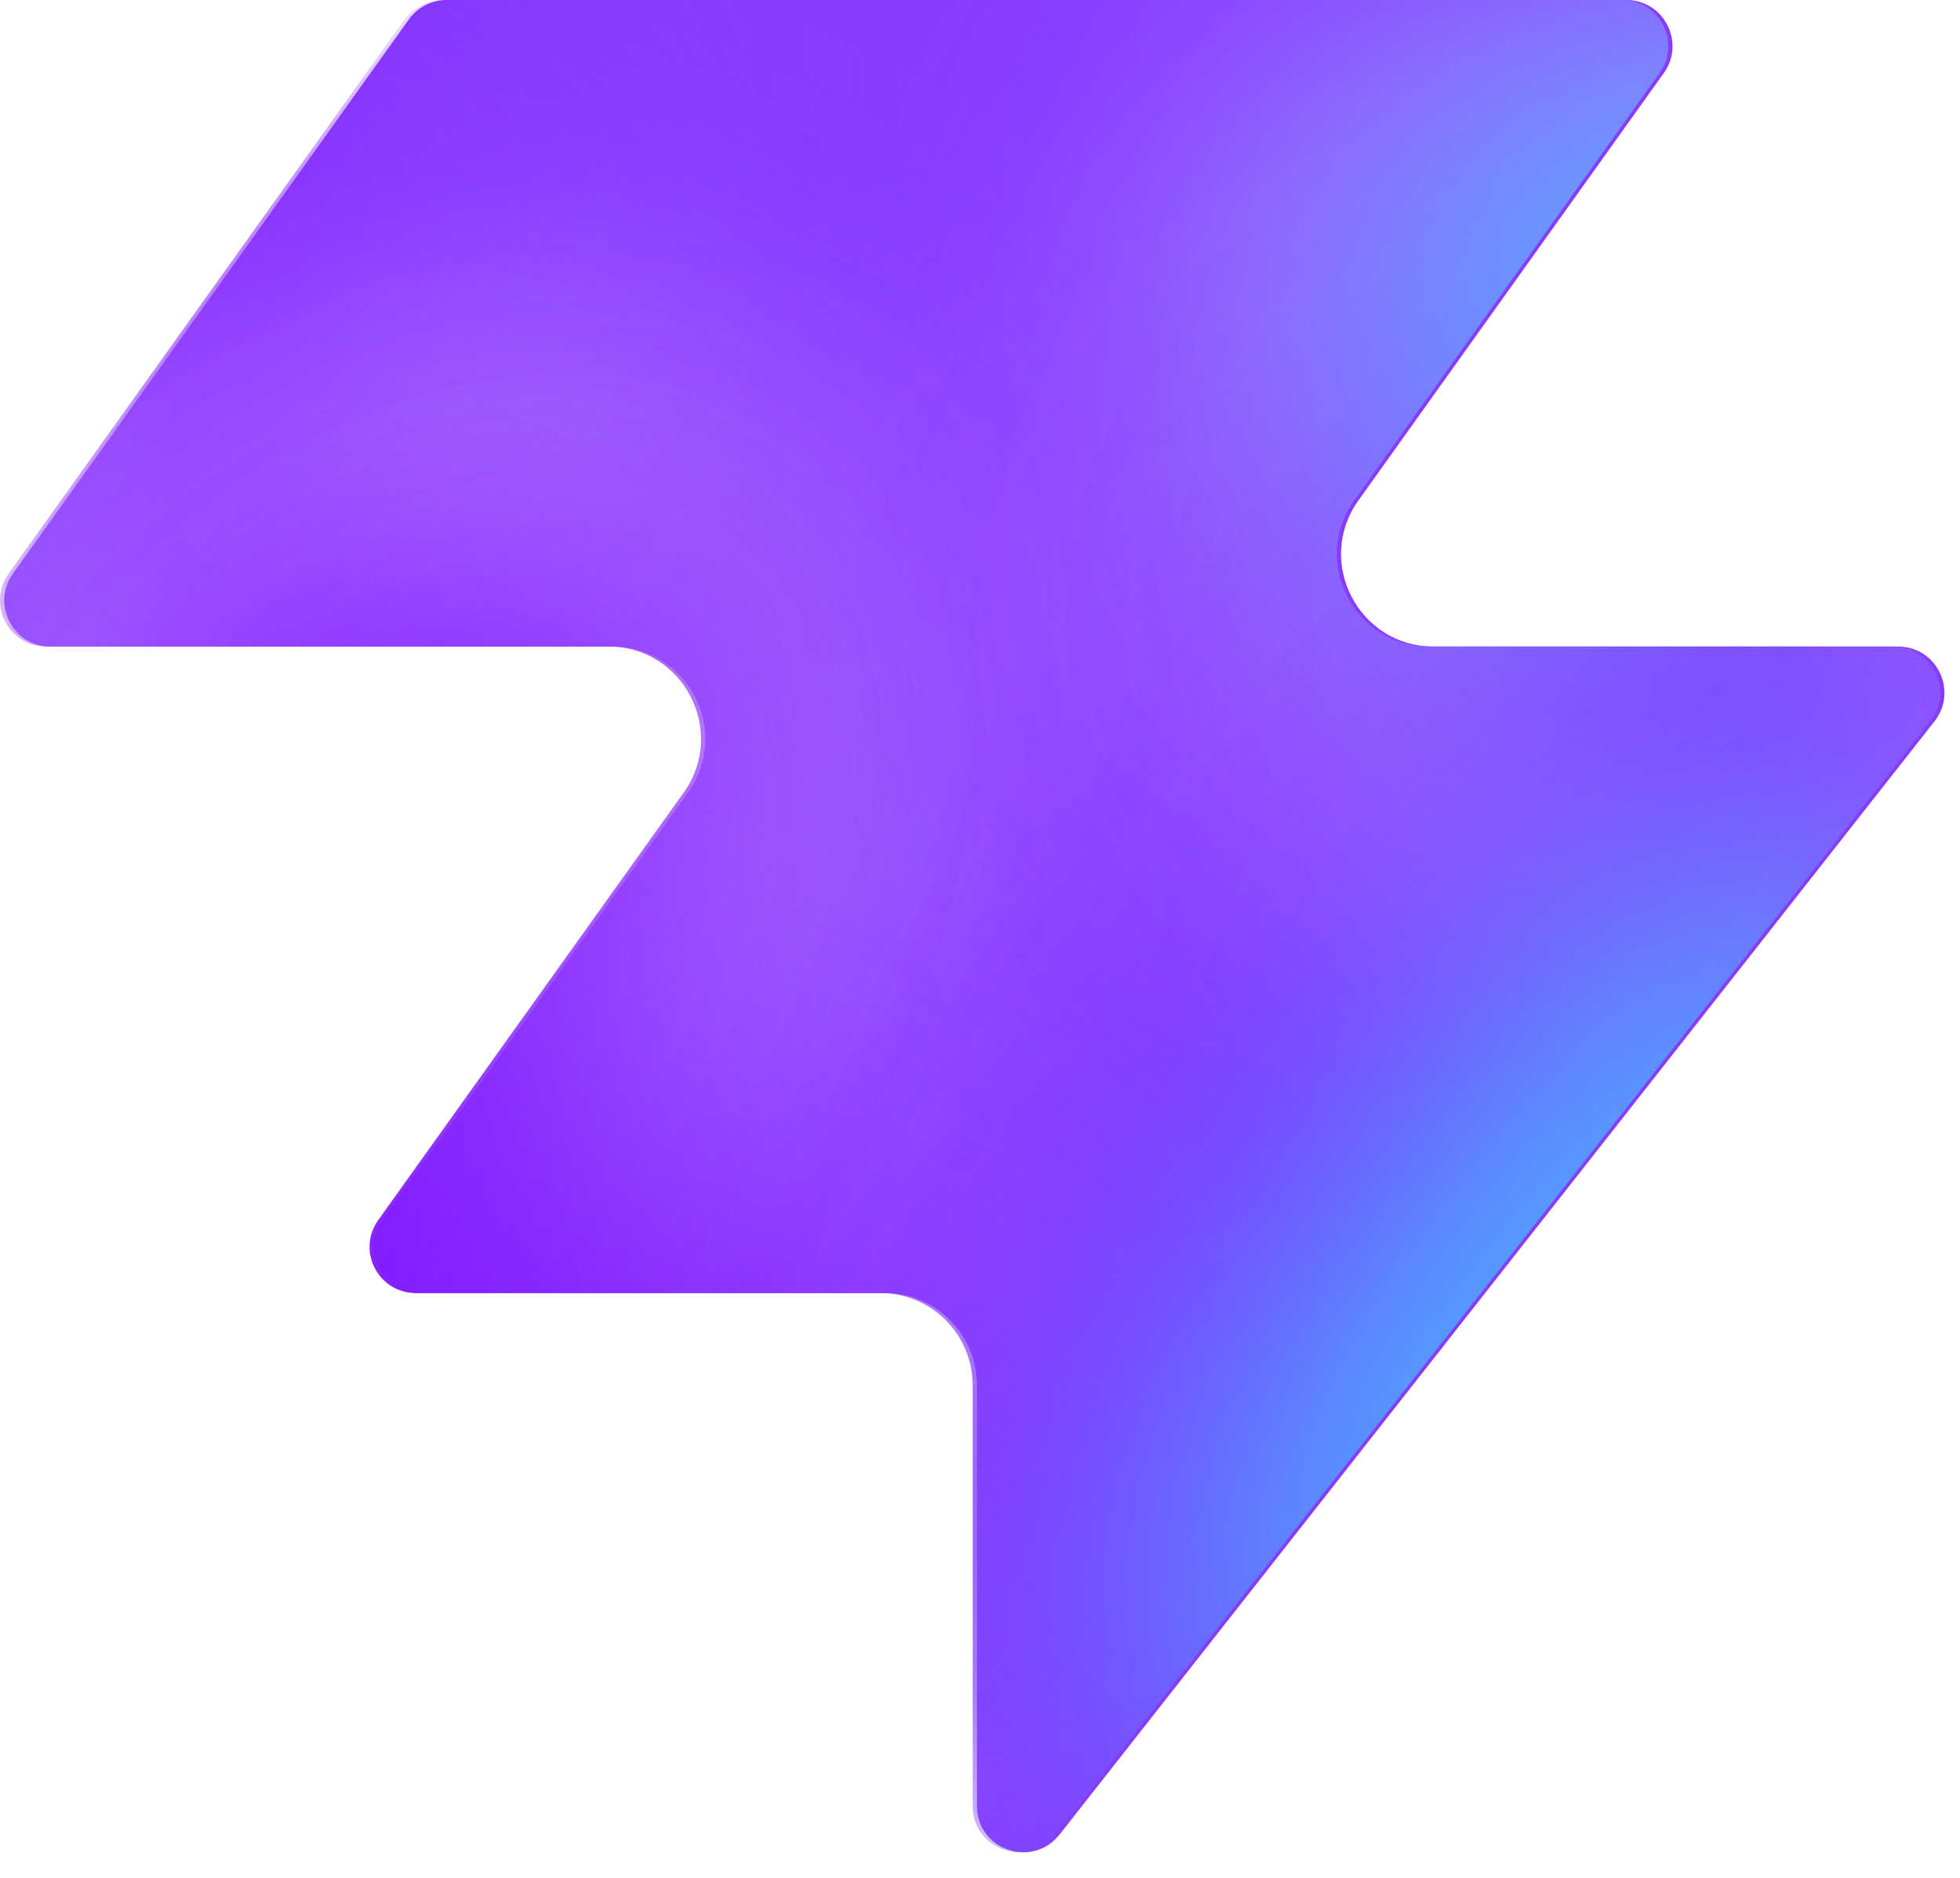
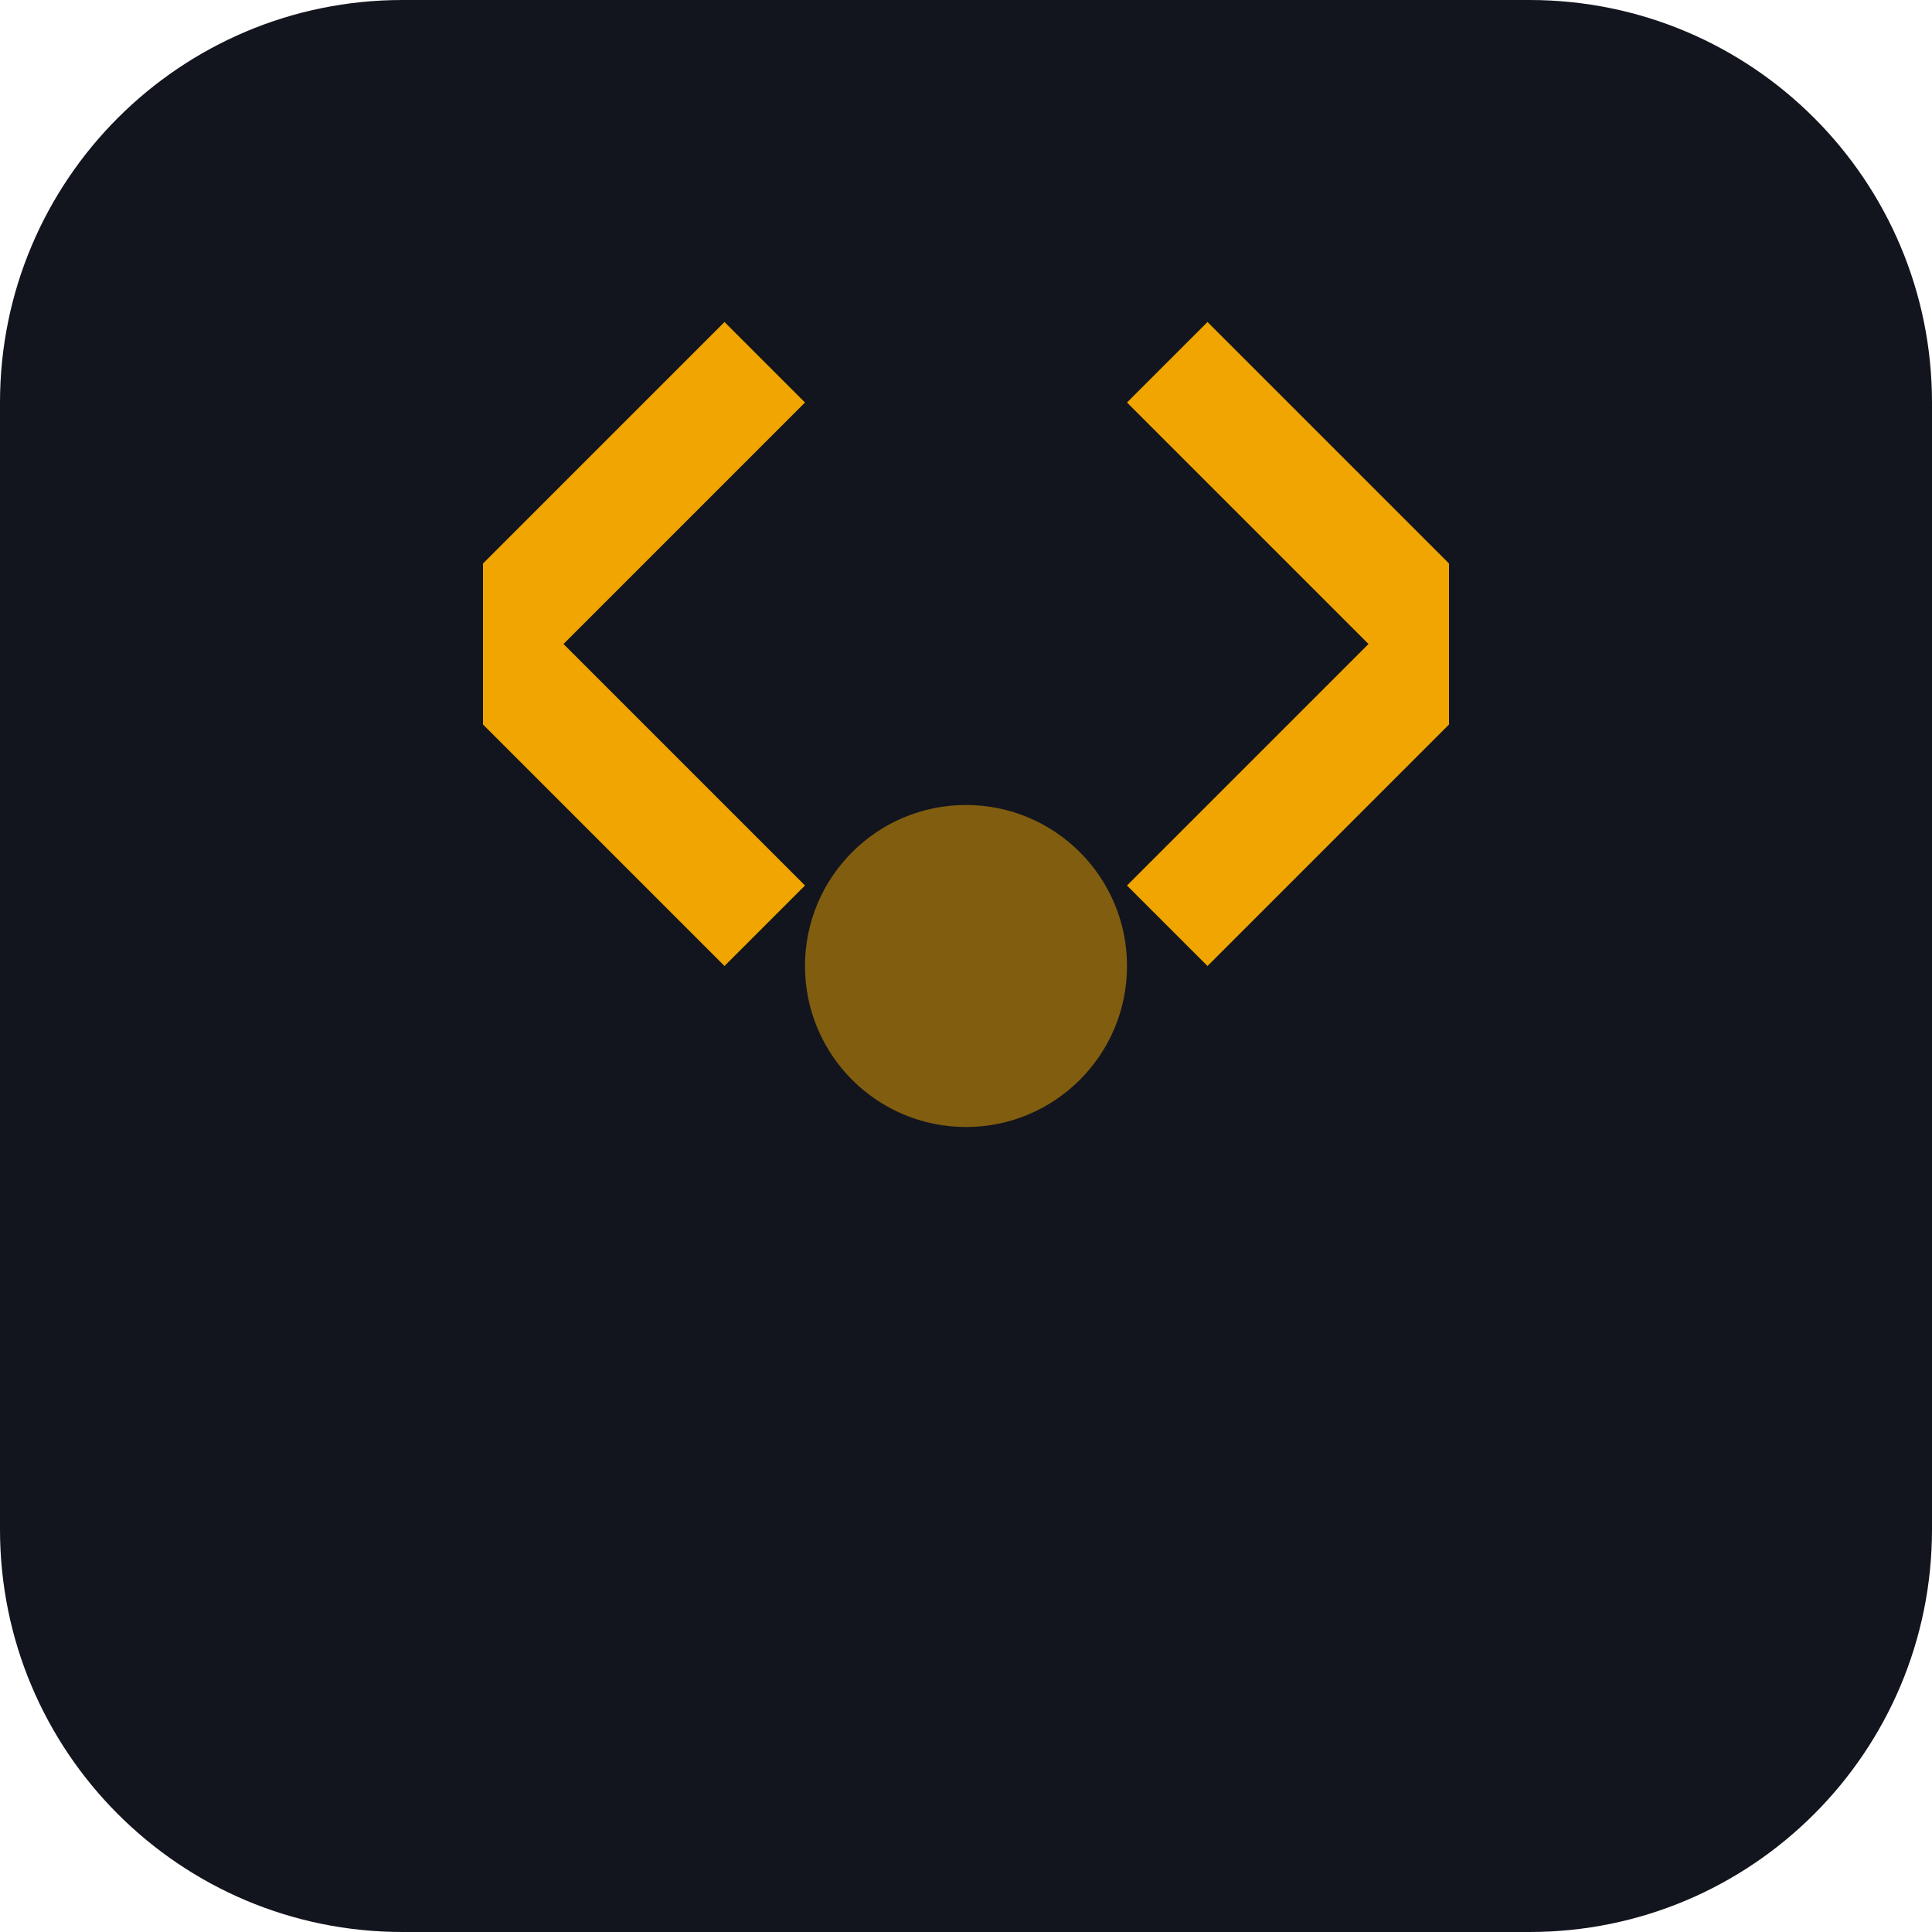
- <svg xmlns="http://www.w3.org/2000/svg" width="48" height="46" fill="none" viewBox="0 0 48 46">
-   <path fill="#863bff" d="M25.946 44.938c-.664.845-2.021.375-2.021-.698V33.937a2.26 2.26 0 0 0-2.262-2.262H10.287c-.92 0-1.456-1.04-.92-1.788l7.48-10.471c1.07-1.497 0-3.578-1.842-3.578H1.237c-.92 0-1.456-1.04-.92-1.788L10.013.474c.214-.297.556-.474.92-.474h28.894c.92 0 1.456 1.04.92 1.788l-7.48 10.471c-1.07 1.498 0 3.579 1.842 3.579h11.377c.943 0 1.473 1.088.89 1.83L25.947 44.94z" style="fill:#863bff;fill:color(display-p3 .525 .23 1);fill-opacity:1" />
-   <mask id="a" width="48" height="46" x="0" y="0" maskUnits="userSpaceOnUse" style="mask-type:alpha">
-     <path fill="#000" d="M25.842 44.938c-.664.844-2.021.375-2.021-.698V33.937a2.26 2.26 0 0 0-2.262-2.262H10.183c-.92 0-1.456-1.04-.92-1.788l7.48-10.471c1.07-1.498 0-3.579-1.842-3.579H1.133c-.92 0-1.456-1.04-.92-1.787L9.91.473c.214-.297.556-.474.92-.474h28.894c.92 0 1.456 1.04.92 1.788l-7.48 10.471c-1.07 1.498 0 3.578 1.842 3.578h11.377c.943 0 1.473 1.088.89 1.832L25.843 44.94z" style="fill:#000;fill-opacity:1" />
-   </mask>
-   <g mask="url(#a)">
-     <g filter="url(#b)">
-       <ellipse cx="5.508" cy="14.704" fill="#ede6ff" rx="5.508" ry="14.704" style="fill:#ede6ff;fill:color(display-p3 .927 .903 1);fill-opacity:1" transform="matrix(.00324 1 1 -.00324 -4.47 31.516)" />
-     </g>
-     <g filter="url(#c)">
-       <ellipse cx="10.399" cy="29.851" fill="#ede6ff" rx="10.399" ry="29.851" style="fill:#ede6ff;fill:color(display-p3 .927 .903 1);fill-opacity:1" transform="matrix(.00324 1 1 -.00324 -39.328 7.883)" />
-     </g>
-     <g filter="url(#d)">
-       <ellipse cx="5.508" cy="30.487" fill="#7e14ff" rx="5.508" ry="30.487" style="fill:#7e14ff;fill:color(display-p3 .492 .077 1);fill-opacity:1" transform="rotate(89.814 -25.913 -14.639)scale(1 -1)" />
-     </g>
-     <g filter="url(#e)">
-       <ellipse cx="5.508" cy="30.599" fill="#7e14ff" rx="5.508" ry="30.599" style="fill:#7e14ff;fill:color(display-p3 .492 .077 1);fill-opacity:1" transform="rotate(89.814 -32.644 -3.334)scale(1 -1)" />
-     </g>
-     <g filter="url(#f)">
-       <ellipse cx="5.508" cy="30.599" fill="#7e14ff" rx="5.508" ry="30.599" style="fill:#7e14ff;fill:color(display-p3 .492 .077 1);fill-opacity:1" transform="matrix(.00324 1 1 -.00324 -34.34 30.47)" />
-     </g>
-     <g filter="url(#g)">
-       <ellipse cx="14.072" cy="22.078" fill="#ede6ff" rx="14.072" ry="22.078" style="fill:#ede6ff;fill:color(display-p3 .927 .903 1);fill-opacity:1" transform="rotate(93.35 24.506 48.493)scale(-1 1)" />
-     </g>
-     <g filter="url(#h)">
-       <ellipse cx="3.47" cy="21.501" fill="#7e14ff" rx="3.47" ry="21.501" style="fill:#7e14ff;fill:color(display-p3 .492 .077 1);fill-opacity:1" transform="rotate(89.009 28.708 47.59)scale(-1 1)" />
-     </g>
-     <g filter="url(#i)">
-       <ellipse cx="3.47" cy="21.501" fill="#7e14ff" rx="3.47" ry="21.501" style="fill:#7e14ff;fill:color(display-p3 .492 .077 1);fill-opacity:1" transform="rotate(89.009 28.708 47.59)scale(-1 1)" />
-     </g>
-     <g filter="url(#j)">
-       <ellipse cx=".387" cy="8.972" fill="#7e14ff" rx="4.407" ry="29.108" style="fill:#7e14ff;fill:color(display-p3 .492 .077 1);fill-opacity:1" transform="rotate(39.51 .387 8.972)" />
-     </g>
-     <g filter="url(#k)">
-       <ellipse cx="47.523" cy="-6.092" fill="#7e14ff" rx="4.407" ry="29.108" style="fill:#7e14ff;fill:color(display-p3 .492 .077 1);fill-opacity:1" transform="rotate(37.892 47.523 -6.092)" />
-     </g>
-     <g filter="url(#l)">
-       <ellipse cx="41.412" cy="6.333" fill="#47bfff" rx="5.971" ry="9.665" style="fill:#47bfff;fill:color(display-p3 .28 .748 1);fill-opacity:1" transform="rotate(37.892 41.412 6.333)" />
-     </g>
-     <g filter="url(#m)">
-       <ellipse cx="-1.879" cy="38.332" fill="#7e14ff" rx="4.407" ry="29.108" style="fill:#7e14ff;fill:color(display-p3 .492 .077 1);fill-opacity:1" transform="rotate(37.892 -1.88 38.332)" />
-     </g>
-     <g filter="url(#n)">
-       <ellipse cx="-1.879" cy="38.332" fill="#7e14ff" rx="4.407" ry="29.108" style="fill:#7e14ff;fill:color(display-p3 .492 .077 1);fill-opacity:1" transform="rotate(37.892 -1.88 38.332)" />
-     </g>
-     <g filter="url(#o)">
-       <ellipse cx="35.651" cy="29.907" fill="#7e14ff" rx="4.407" ry="29.108" style="fill:#7e14ff;fill:color(display-p3 .492 .077 1);fill-opacity:1" transform="rotate(37.892 35.651 29.907)" />
-     </g>
-     <g filter="url(#p)">
-       <ellipse cx="38.418" cy="32.4" fill="#47bfff" rx="5.971" ry="15.297" style="fill:#47bfff;fill:color(display-p3 .28 .748 1);fill-opacity:1" transform="rotate(37.892 38.418 32.4)" />
-     </g>
-   </g>
-   <defs>
-     <filter id="b" width="60.045" height="41.654" x="-19.77" y="16.149" color-interpolation-filters="sRGB" filterUnits="userSpaceOnUse">
-       <feFlood flood-opacity="0" result="BackgroundImageFix" />
-       <feBlend in="SourceGraphic" in2="BackgroundImageFix" result="shape" />
-       <feGaussianBlur result="effect1_foregroundBlur_2002_17158" stdDeviation="7.659" />
-     </filter>
-     <filter id="c" width="90.34" height="51.437" x="-54.613" y="-7.533" color-interpolation-filters="sRGB" filterUnits="userSpaceOnUse">
-       <feFlood flood-opacity="0" result="BackgroundImageFix" />
-       <feBlend in="SourceGraphic" in2="BackgroundImageFix" result="shape" />
-       <feGaussianBlur result="effect1_foregroundBlur_2002_17158" stdDeviation="7.659" />
-     </filter>
-     <filter id="d" width="79.355" height="29.4" x="-49.64" y="2.03" color-interpolation-filters="sRGB" filterUnits="userSpaceOnUse">
-       <feFlood flood-opacity="0" result="BackgroundImageFix" />
-       <feBlend in="SourceGraphic" in2="BackgroundImageFix" result="shape" />
-       <feGaussianBlur result="effect1_foregroundBlur_2002_17158" stdDeviation="4.596" />
-     </filter>
-     <filter id="e" width="79.579" height="29.4" x="-45.045" y="20.029" color-interpolation-filters="sRGB" filterUnits="userSpaceOnUse">
-       <feFlood flood-opacity="0" result="BackgroundImageFix" />
-       <feBlend in="SourceGraphic" in2="BackgroundImageFix" result="shape" />
-       <feGaussianBlur result="effect1_foregroundBlur_2002_17158" stdDeviation="4.596" />
-     </filter>
-     <filter id="f" width="79.579" height="29.4" x="-43.513" y="21.178" color-interpolation-filters="sRGB" filterUnits="userSpaceOnUse">
-       <feFlood flood-opacity="0" result="BackgroundImageFix" />
-       <feBlend in="SourceGraphic" in2="BackgroundImageFix" result="shape" />
-       <feGaussianBlur result="effect1_foregroundBlur_2002_17158" stdDeviation="4.596" />
-     </filter>
-     <filter id="g" width="74.749" height="58.852" x="15.756" y="-17.901" color-interpolation-filters="sRGB" filterUnits="userSpaceOnUse">
-       <feFlood flood-opacity="0" result="BackgroundImageFix" />
-       <feBlend in="SourceGraphic" in2="BackgroundImageFix" result="shape" />
-       <feGaussianBlur result="effect1_foregroundBlur_2002_17158" stdDeviation="7.659" />
-     </filter>
-     <filter id="h" width="61.377" height="25.362" x="23.548" y="2.284" color-interpolation-filters="sRGB" filterUnits="userSpaceOnUse">
-       <feFlood flood-opacity="0" result="BackgroundImageFix" />
-       <feBlend in="SourceGraphic" in2="BackgroundImageFix" result="shape" />
-       <feGaussianBlur result="effect1_foregroundBlur_2002_17158" stdDeviation="4.596" />
-     </filter>
-     <filter id="i" width="61.377" height="25.362" x="23.548" y="2.284" color-interpolation-filters="sRGB" filterUnits="userSpaceOnUse">
-       <feFlood flood-opacity="0" result="BackgroundImageFix" />
-       <feBlend in="SourceGraphic" in2="BackgroundImageFix" result="shape" />
-       <feGaussianBlur result="effect1_foregroundBlur_2002_17158" stdDeviation="4.596" />
-     </filter>
-     <filter id="j" width="56.045" height="63.649" x="-27.636" y="-22.853" color-interpolation-filters="sRGB" filterUnits="userSpaceOnUse">
-       <feFlood flood-opacity="0" result="BackgroundImageFix" />
-       <feBlend in="SourceGraphic" in2="BackgroundImageFix" result="shape" />
-       <feGaussianBlur result="effect1_foregroundBlur_2002_17158" stdDeviation="4.596" />
-     </filter>
-     <filter id="k" width="54.814" height="64.646" x="20.116" y="-38.415" color-interpolation-filters="sRGB" filterUnits="userSpaceOnUse">
-       <feFlood flood-opacity="0" result="BackgroundImageFix" />
-       <feBlend in="SourceGraphic" in2="BackgroundImageFix" result="shape" />
-       <feGaussianBlur result="effect1_foregroundBlur_2002_17158" stdDeviation="4.596" />
-     </filter>
-     <filter id="l" width="33.541" height="35.313" x="24.641" y="-11.323" color-interpolation-filters="sRGB" filterUnits="userSpaceOnUse">
-       <feFlood flood-opacity="0" result="BackgroundImageFix" />
-       <feBlend in="SourceGraphic" in2="BackgroundImageFix" result="shape" />
-       <feGaussianBlur result="effect1_foregroundBlur_2002_17158" stdDeviation="4.596" />
-     </filter>
-     <filter id="m" width="54.814" height="64.646" x="-29.286" y="6.009" color-interpolation-filters="sRGB" filterUnits="userSpaceOnUse">
-       <feFlood flood-opacity="0" result="BackgroundImageFix" />
-       <feBlend in="SourceGraphic" in2="BackgroundImageFix" result="shape" />
-       <feGaussianBlur result="effect1_foregroundBlur_2002_17158" stdDeviation="4.596" />
-     </filter>
-     <filter id="n" width="54.814" height="64.646" x="-29.286" y="6.009" color-interpolation-filters="sRGB" filterUnits="userSpaceOnUse">
-       <feFlood flood-opacity="0" result="BackgroundImageFix" />
-       <feBlend in="SourceGraphic" in2="BackgroundImageFix" result="shape" />
-       <feGaussianBlur result="effect1_foregroundBlur_2002_17158" stdDeviation="4.596" />
-     </filter>
-     <filter id="o" width="54.814" height="64.646" x="8.244" y="-2.416" color-interpolation-filters="sRGB" filterUnits="userSpaceOnUse">
-       <feFlood flood-opacity="0" result="BackgroundImageFix" />
-       <feBlend in="SourceGraphic" in2="BackgroundImageFix" result="shape" />
-       <feGaussianBlur result="effect1_foregroundBlur_2002_17158" stdDeviation="4.596" />
-     </filter>
-     <filter id="p" width="39.409" height="43.623" x="18.713" y="10.588" color-interpolation-filters="sRGB" filterUnits="userSpaceOnUse">
-       <feFlood flood-opacity="0" result="BackgroundImageFix" />
-       <feBlend in="SourceGraphic" in2="BackgroundImageFix" result="shape" />
-       <feGaussianBlur result="effect1_foregroundBlur_2002_17158" stdDeviation="4.596" />
-     </filter>
-   </defs>
+ <svg xmlns="http://www.w3.org/2000/svg" width="48" height="48" viewBox="0 0 48 48" fill="none">
+   <rect width="48" height="48" rx="10" fill="#12151e" />
+   <path d="M12 14l6-6 2 2-6 6 6 6-2 2-6-6z" fill="#f0a500" />
+   <path d="M36 14l-6-6-2 2 6 6-6 6 2 2 6-6z" fill="#f0a500" />
+   <circle cx="24" cy="24" r="4" fill="#f0a500" opacity="0.5" />
</svg>
